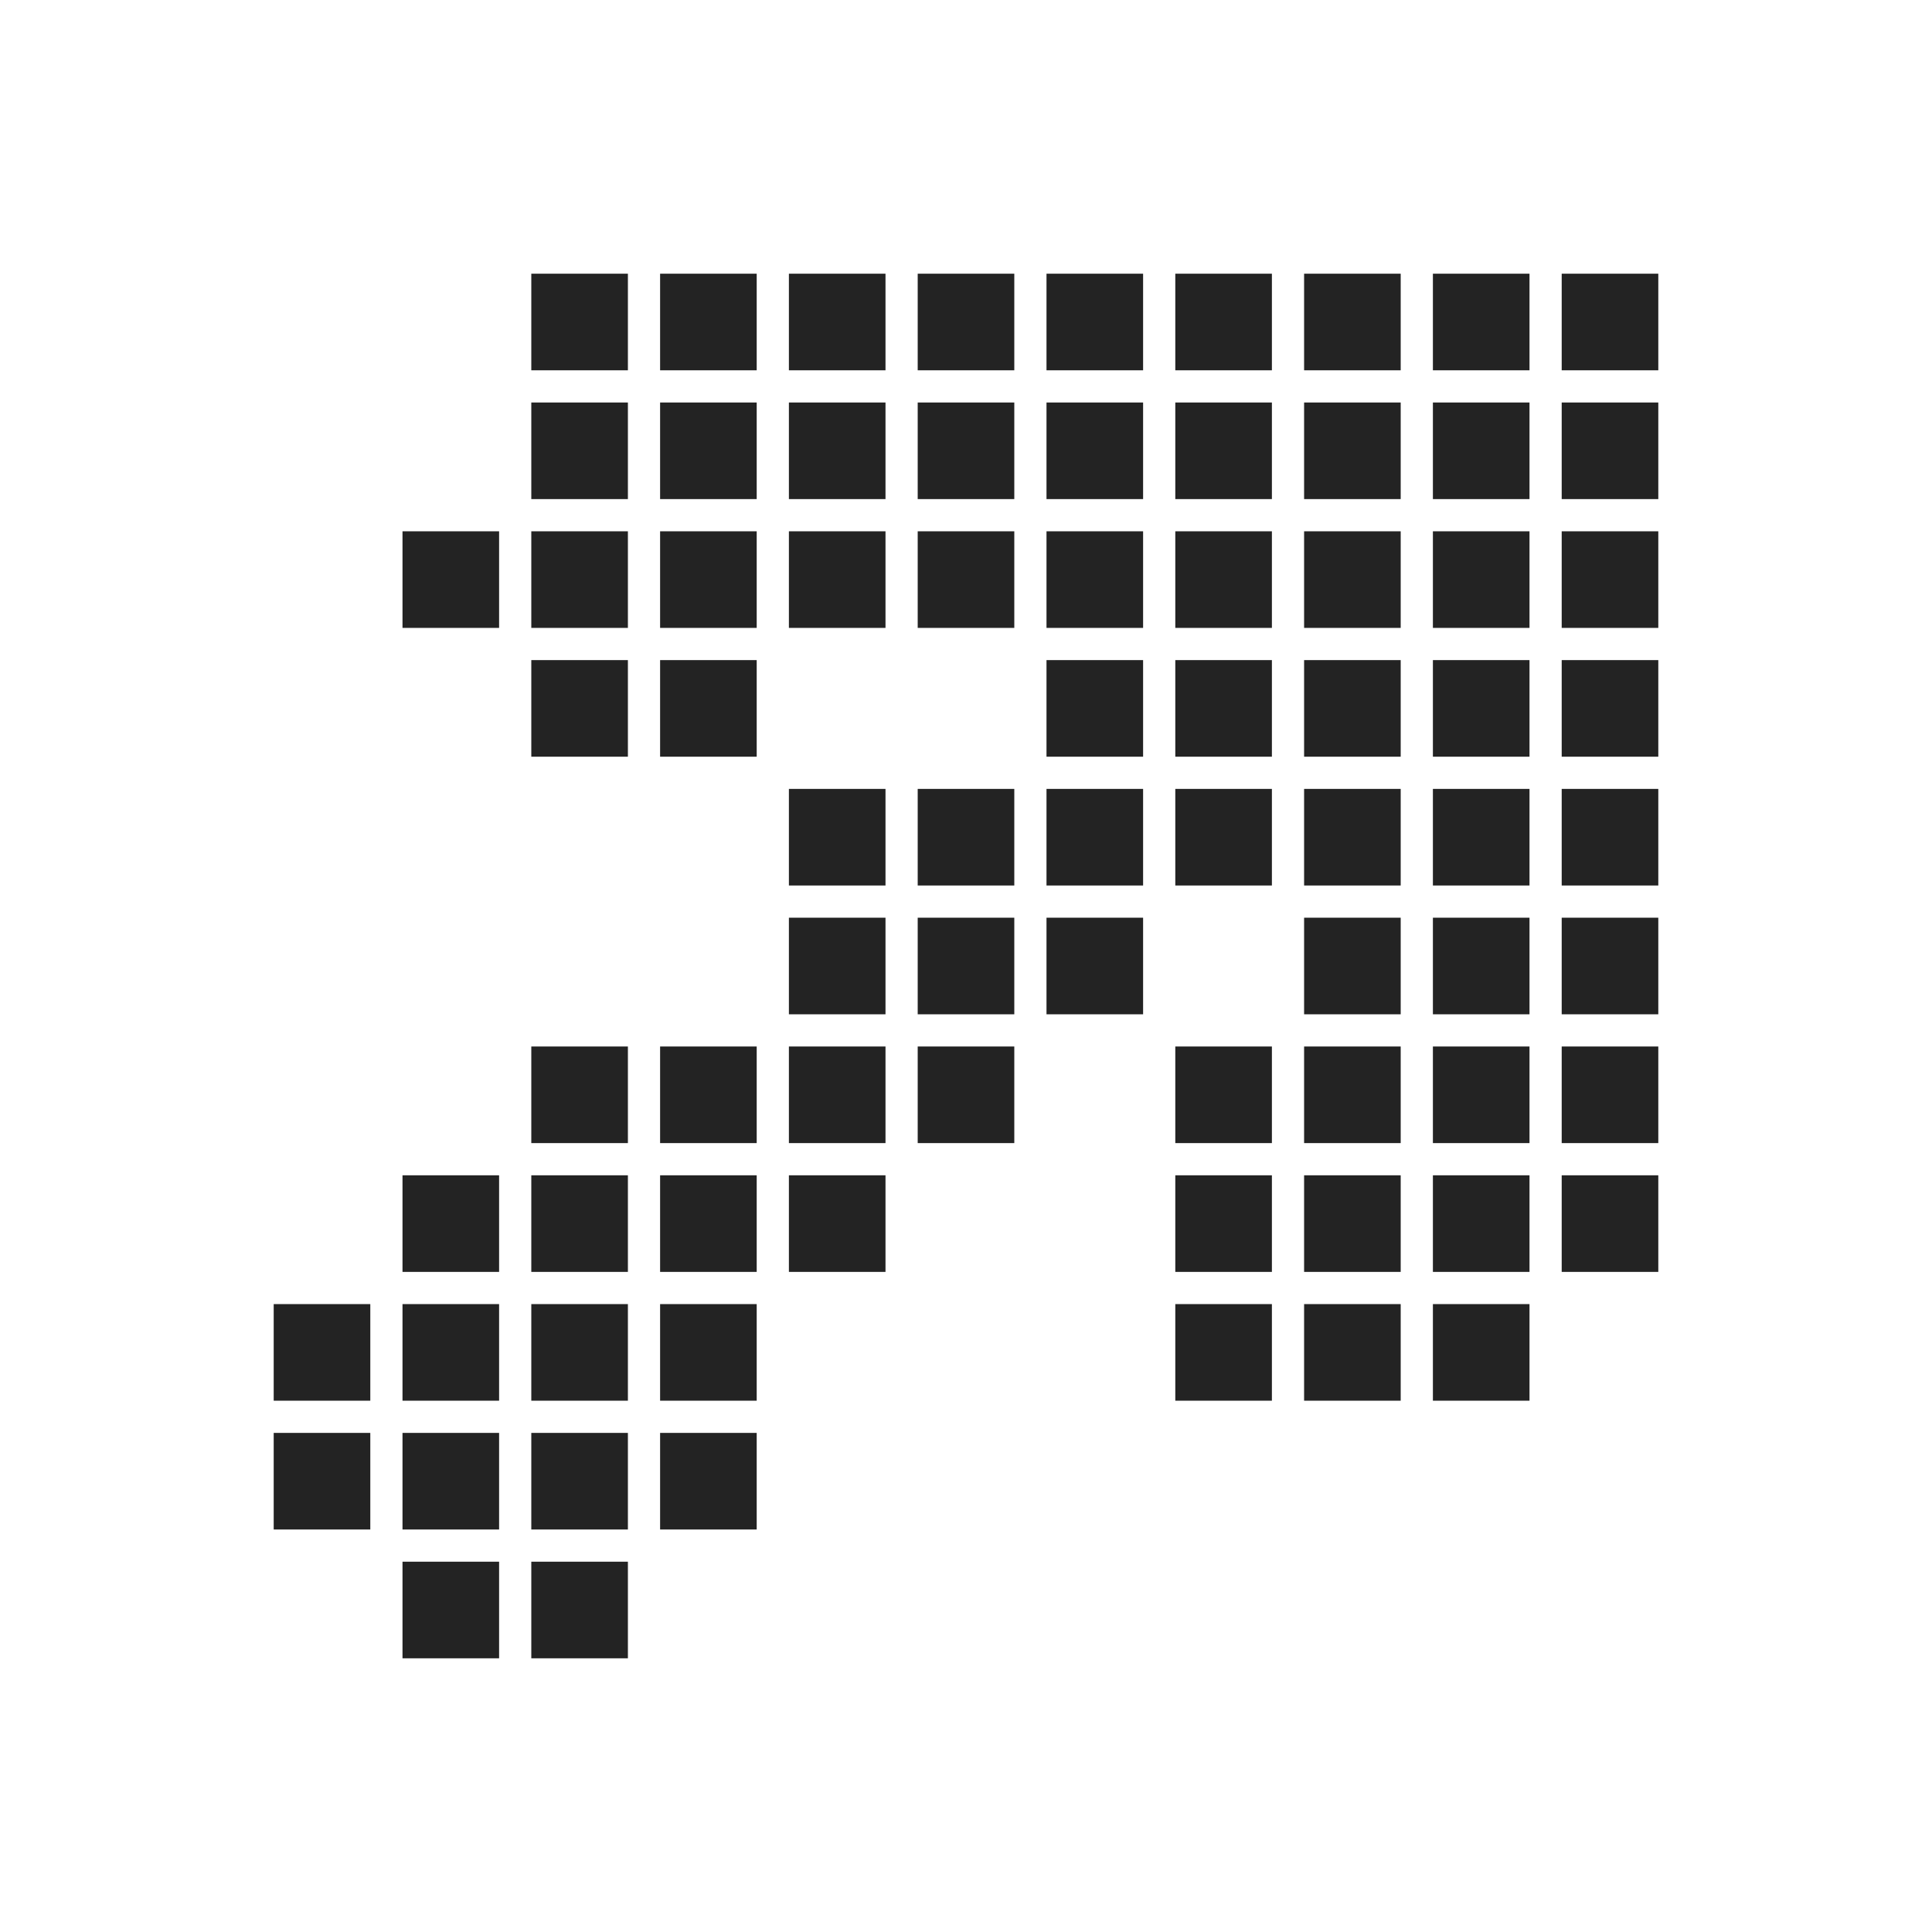
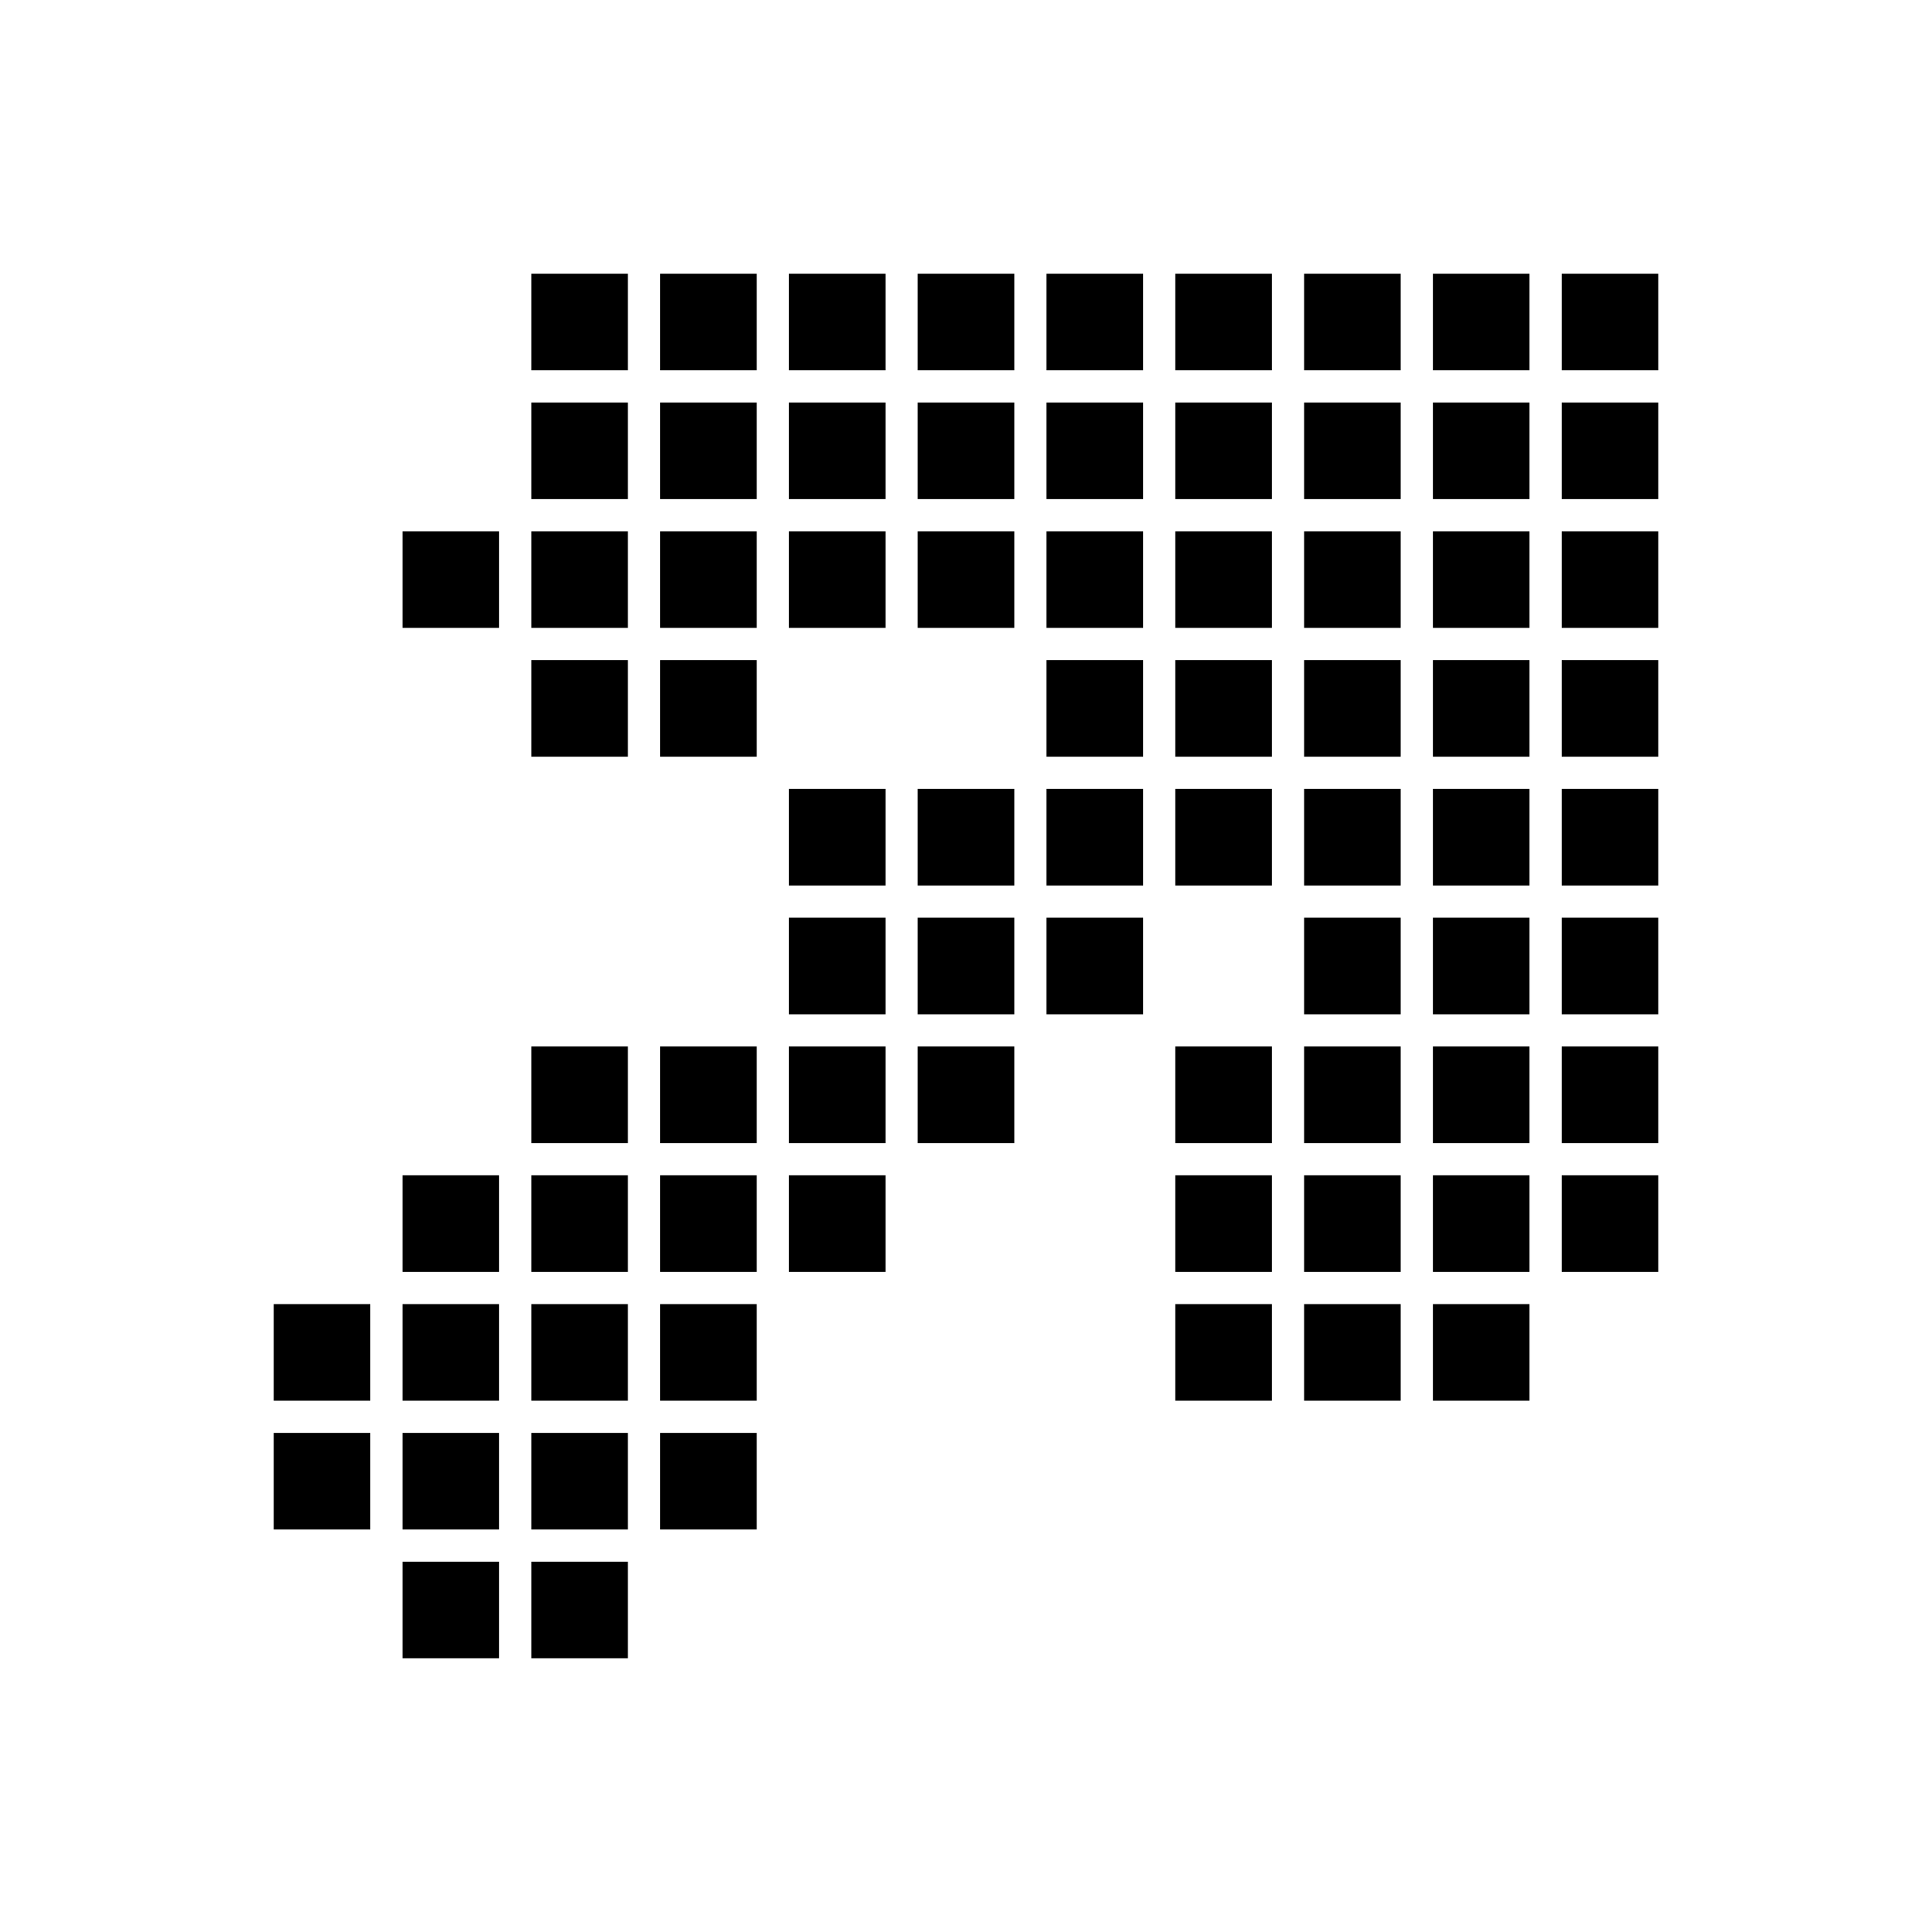
<svg xmlns="http://www.w3.org/2000/svg" viewBox="0 0 120 120" width="120" height="120">
-   <path transform="translate(60 60)" fill="#232323" d="M-27 -43L-21 -43L-21 -37L-27 -37ZM-19 -43L-13 -43L-13 -37L-19 -37ZM-11 -43L-5 -43L-5 -37L-11 -37ZM-3 -43L3 -43L3 -37L-3 -37ZM5 -43L11 -43L11 -37L5 -37ZM13 -43L19 -43L19 -37L13 -37ZM21 -43L27 -43L27 -37L21 -37ZM29 -43L35 -43L35 -37L29 -37ZM37 -43L43 -43L43 -37L37 -37ZM-27 -35L-21 -35L-21 -29L-27 -29ZM-19 -35L-13 -35L-13 -29L-19 -29ZM-11 -35L-5 -35L-5 -29L-11 -29ZM-3 -35L3 -35L3 -29L-3 -29ZM5 -35L11 -35L11 -29L5 -29ZM13 -35L19 -35L19 -29L13 -29ZM21 -35L27 -35L27 -29L21 -29ZM29 -35L35 -35L35 -29L29 -29ZM37 -35L43 -35L43 -29L37 -29ZM-35 -27L-29 -27L-29 -21L-35 -21ZM-27 -27L-21 -27L-21 -21L-27 -21ZM-19 -27L-13 -27L-13 -21L-19 -21ZM-11 -27L-5 -27L-5 -21L-11 -21ZM-3 -27L3 -27L3 -21L-3 -21ZM5 -27L11 -27L11 -21L5 -21ZM13 -27L19 -27L19 -21L13 -21ZM21 -27L27 -27L27 -21L21 -21ZM29 -27L35 -27L35 -21L29 -21ZM37 -27L43 -27L43 -21L37 -21ZM-27 -19L-21 -19L-21 -13L-27 -13ZM-19 -19L-13 -19L-13 -13L-19 -13ZM5 -19L11 -19L11 -13L5 -13ZM13 -19L19 -19L19 -13L13 -13ZM21 -19L27 -19L27 -13L21 -13ZM29 -19L35 -19L35 -13L29 -13ZM37 -19L43 -19L43 -13L37 -13ZM-11 -11L-5 -11L-5 -5L-11 -5ZM-3 -11L3 -11L3 -5L-3 -5ZM5 -11L11 -11L11 -5L5 -5ZM13 -11L19 -11L19 -5L13 -5ZM21 -11L27 -11L27 -5L21 -5ZM29 -11L35 -11L35 -5L29 -5ZM37 -11L43 -11L43 -5L37 -5ZM-11 -3L-5 -3L-5 3L-11 3ZM-3 -3L3 -3L3 3L-3 3ZM5 -3L11 -3L11 3L5 3ZM21 -3L27 -3L27 3L21 3ZM29 -3L35 -3L35 3L29 3ZM37 -3L43 -3L43 3L37 3ZM-27 5L-21 5L-21 11L-27 11ZM-19 5L-13 5L-13 11L-19 11ZM-11 5L-5 5L-5 11L-11 11ZM-3 5L3 5L3 11L-3 11ZM13 5L19 5L19 11L13 11ZM21 5L27 5L27 11L21 11ZM29 5L35 5L35 11L29 11ZM37 5L43 5L43 11L37 11ZM-35 13L-29 13L-29 19L-35 19ZM-27 13L-21 13L-21 19L-27 19ZM-19 13L-13 13L-13 19L-19 19ZM-11 13L-5 13L-5 19L-11 19ZM13 13L19 13L19 19L13 19ZM21 13L27 13L27 19L21 19ZM29 13L35 13L35 19L29 19ZM37 13L43 13L43 19L37 19ZM-43 21L-37 21L-37 27L-43 27ZM-35 21L-29 21L-29 27L-35 27ZM-27 21L-21 21L-21 27L-27 27ZM-19 21L-13 21L-13 27L-19 27ZM13 21L19 21L19 27L13 27ZM21 21L27 21L27 27L21 27ZM29 21L35 21L35 27L29 27ZM-43 29L-37 29L-37 35L-43 35ZM-35 29L-29 29L-29 35L-35 35ZM-27 29L-21 29L-21 35L-27 35ZM-19 29L-13 29L-13 35L-19 35ZM-35 37L-29 37L-29 43L-35 43ZM-27 37L-21 37L-21 43L-27 43Z" />
+   <path transform="translate(60 60)" fill="currentColor" d="M-27 -43L-21 -43L-21 -37L-27 -37ZM-19 -43L-13 -43L-13 -37L-19 -37ZM-11 -43L-5 -43L-5 -37L-11 -37ZM-3 -43L3 -43L3 -37L-3 -37ZM5 -43L11 -43L11 -37L5 -37ZM13 -43L19 -43L19 -37L13 -37ZM21 -43L27 -43L27 -37L21 -37ZM29 -43L35 -43L35 -37L29 -37ZM37 -43L43 -43L43 -37L37 -37ZM-27 -35L-21 -35L-21 -29L-27 -29ZM-19 -35L-13 -35L-13 -29L-19 -29ZM-11 -35L-5 -35L-5 -29L-11 -29ZM-3 -35L3 -35L3 -29L-3 -29ZM5 -35L11 -35L11 -29L5 -29ZM13 -35L19 -35L19 -29L13 -29ZM21 -35L27 -35L27 -29L21 -29ZM29 -35L35 -35L35 -29L29 -29ZM37 -35L43 -35L43 -29L37 -29ZM-35 -27L-29 -27L-29 -21L-35 -21ZM-27 -27L-21 -27L-21 -21L-27 -21ZM-19 -27L-13 -27L-13 -21L-19 -21ZM-11 -27L-5 -27L-5 -21L-11 -21ZM-3 -27L3 -27L3 -21L-3 -21ZM5 -27L11 -27L11 -21L5 -21ZM13 -27L19 -27L19 -21L13 -21ZM21 -27L27 -27L27 -21L21 -21ZM29 -27L35 -27L35 -21L29 -21ZM37 -27L43 -27L43 -21L37 -21ZM-27 -19L-21 -19L-21 -13L-27 -13ZM-19 -19L-13 -19L-13 -13L-19 -13ZM5 -19L11 -19L11 -13L5 -13ZM13 -19L19 -19L19 -13L13 -13ZM21 -19L27 -19L27 -13L21 -13ZM29 -19L35 -19L35 -13L29 -13ZM37 -19L43 -19L43 -13L37 -13ZM-11 -11L-5 -11L-5 -5L-11 -5ZM-3 -11L3 -11L3 -5L-3 -5ZM5 -11L11 -11L11 -5L5 -5ZM13 -11L19 -11L19 -5L13 -5ZM21 -11L27 -11L27 -5L21 -5ZM29 -11L35 -11L35 -5L29 -5ZM37 -11L43 -11L43 -5L37 -5ZM-11 -3L-5 -3L-5 3L-11 3ZM-3 -3L3 -3L3 3L-3 3ZM5 -3L11 -3L11 3L5 3ZM21 -3L27 -3L27 3L21 3ZM29 -3L35 -3L35 3L29 3ZM37 -3L43 -3L43 3L37 3ZM-27 5L-21 5L-21 11L-27 11ZM-19 5L-13 5L-13 11L-19 11ZM-11 5L-5 5L-5 11L-11 11ZM-3 5L3 5L3 11L-3 11ZM13 5L19 5L19 11L13 11ZM21 5L27 5L27 11L21 11ZM29 5L35 5L35 11L29 11ZM37 5L43 5L43 11L37 11ZM-35 13L-29 13L-29 19L-35 19ZM-27 13L-21 13L-21 19L-27 19ZM-19 13L-13 13L-13 19L-19 19ZM-11 13L-5 13L-5 19L-11 19ZM13 13L19 13L19 19L13 19ZM21 13L27 13L27 19L21 19ZM29 13L35 13L35 19L29 19ZM37 13L43 13L43 19L37 19ZM-43 21L-37 21L-37 27L-43 27ZM-35 21L-29 21L-29 27L-35 27ZM-27 21L-21 21L-21 27L-27 27ZM-19 21L-13 21L-13 27L-19 27ZM13 21L19 21L19 27L13 27ZM21 21L27 21L27 27L21 27ZM29 21L35 21L35 27L29 27ZM-43 29L-37 29L-37 35L-43 35ZM-35 29L-29 29L-29 35L-35 35ZM-27 29L-21 29L-21 35L-27 35ZM-19 29L-13 29L-13 35L-19 35ZM-35 37L-29 37L-29 43L-35 43ZM-27 37L-21 37L-21 43L-27 43Z" />
</svg>
